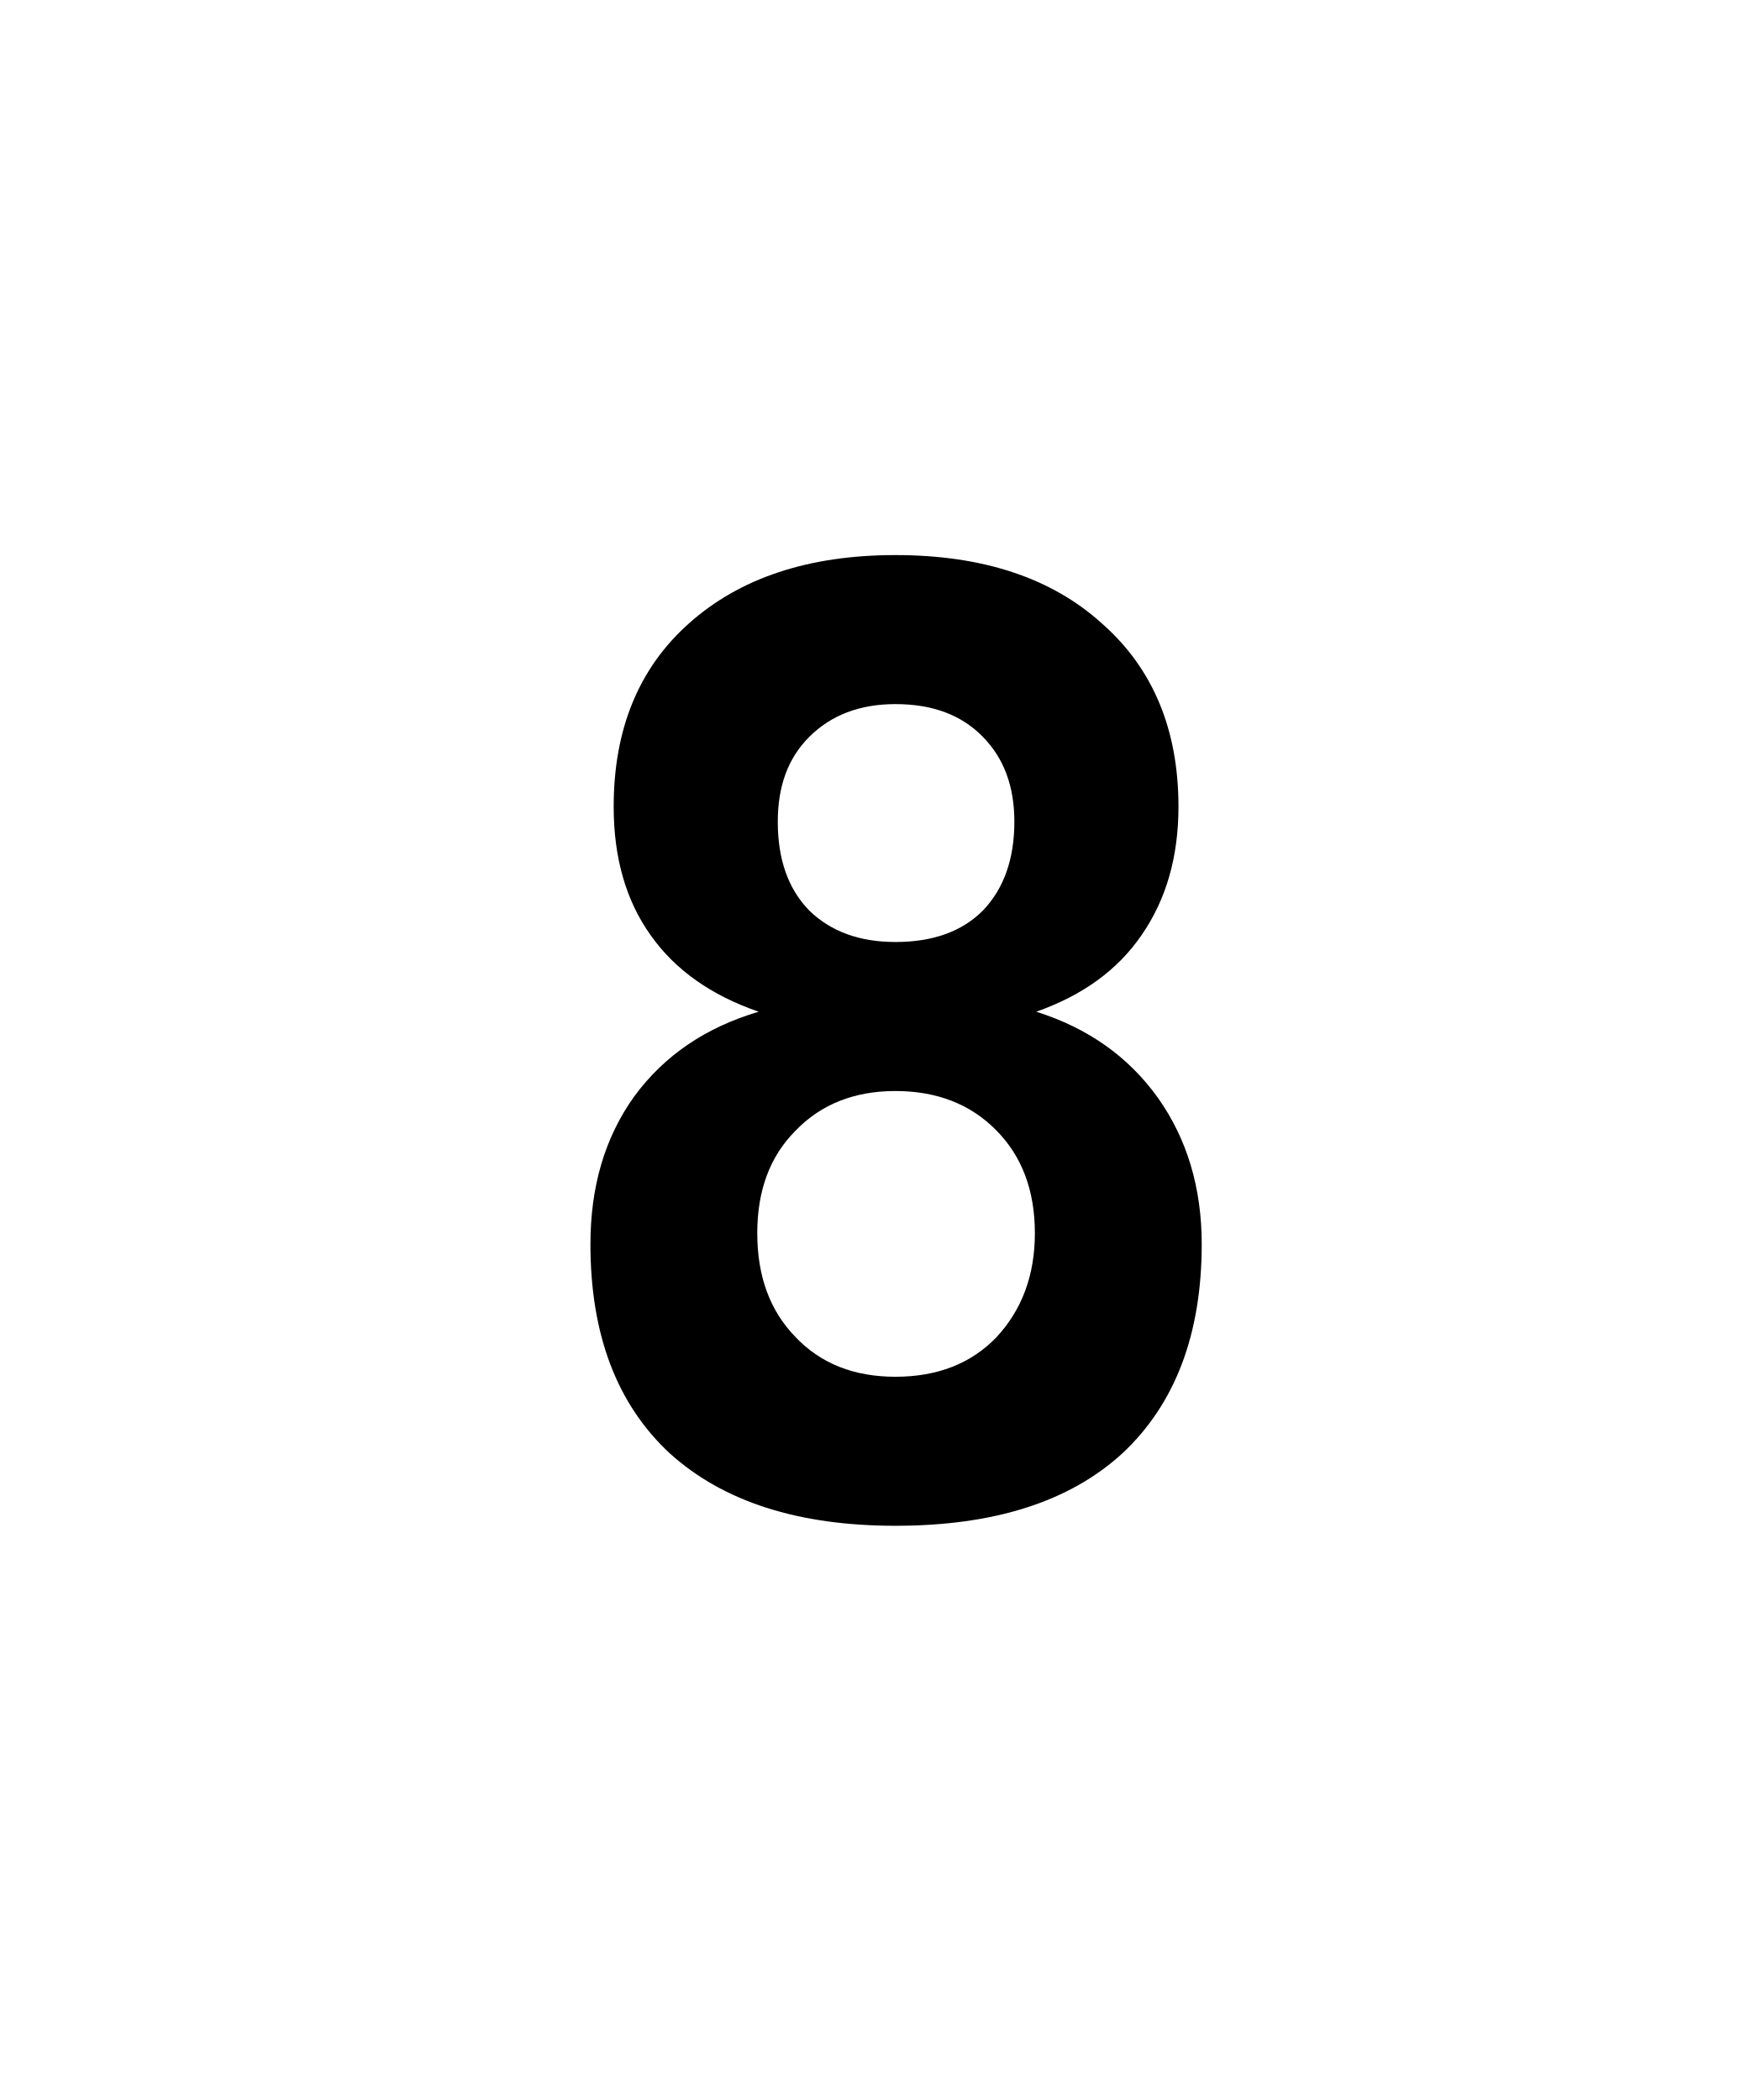
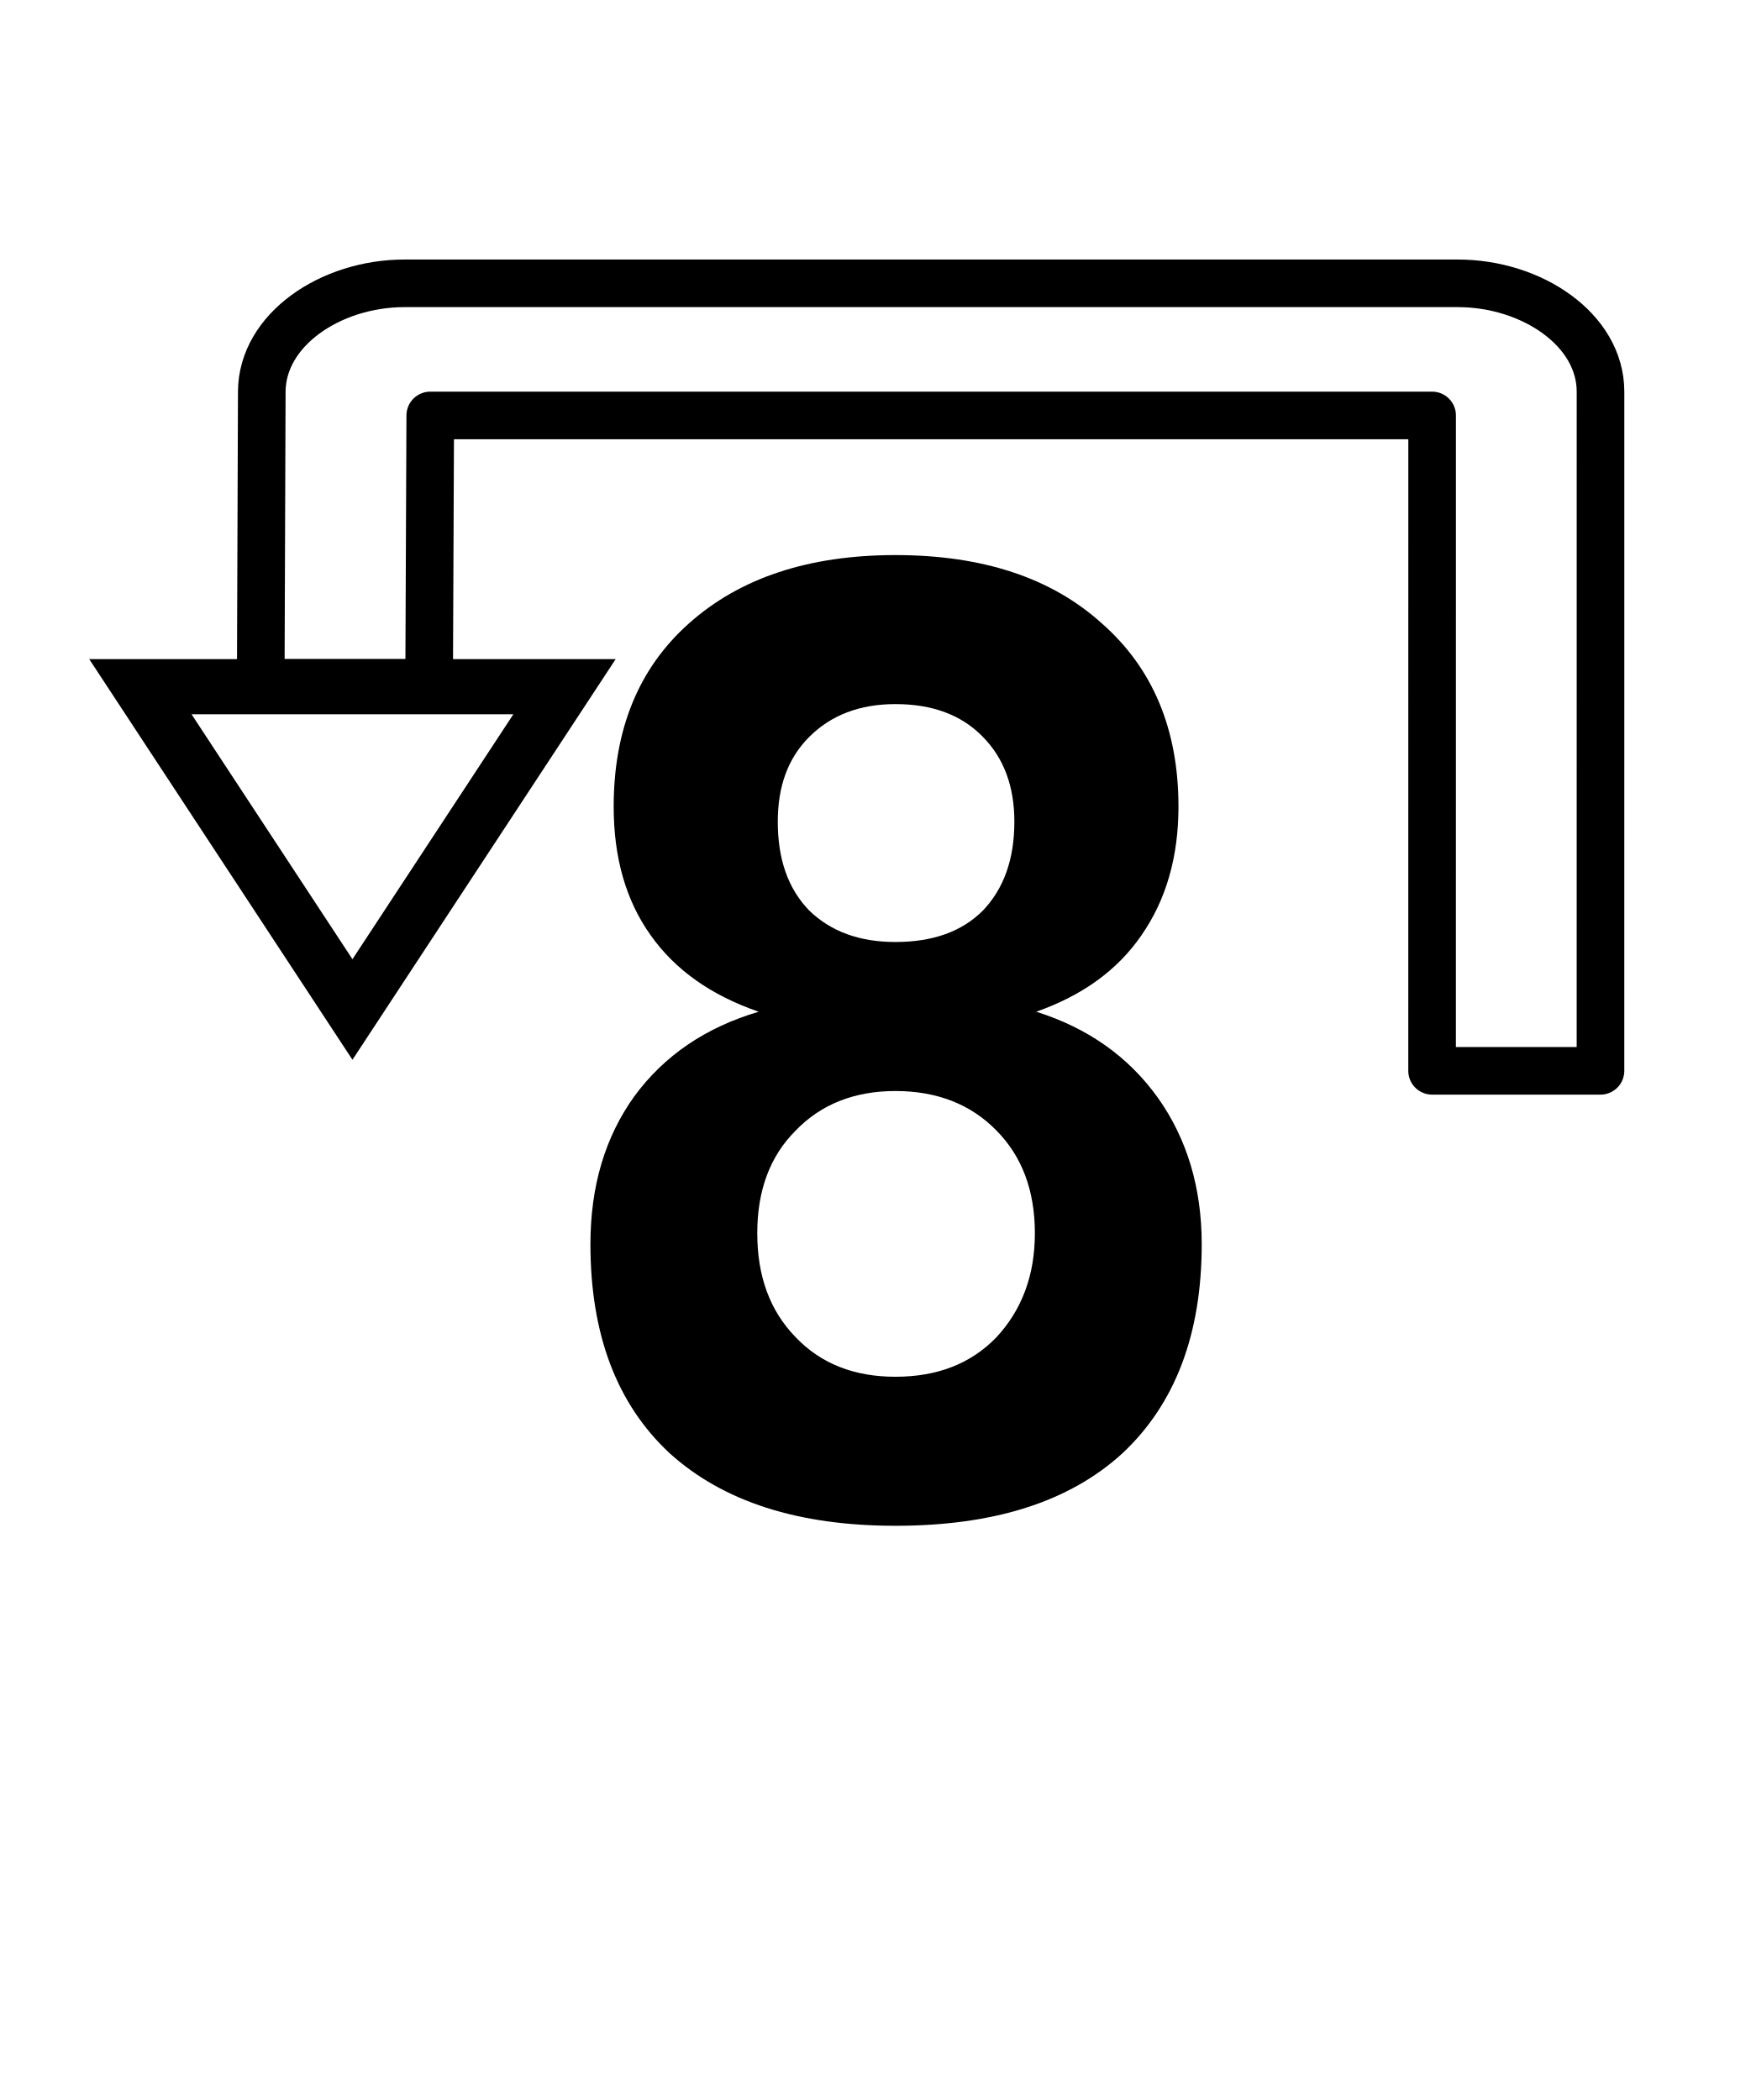
<svg xmlns="http://www.w3.org/2000/svg" version="1.1" height="48" width="40" viewBox="0 0 20 24" fill="#000000">
  <text xml:space="preserve" style="font-weight:normal;font-size:40px;font-family:'Cascadia Mono','Consolas','DejaVu Sans Mono','Menlo',monospace;fill:#000000" x="5.826" y="17.235" id="text836-5" font-family="'Cascadia Mono','Consolas','DejaVu Sans Mono','Menlo',monospace" fill="#000000">
    <tspan id="tspan834-8" x="5.826" y="17.235" style="font-weight:bold;font-size:14.667px;font-family:'Cascadia Mono','Consolas','DejaVu Sans Mono','Menlo',monospace;fill:#000000" font-family="'Cascadia Mono','Consolas','DejaVu Sans Mono','Menlo',monospace" fill="#000000">8</tspan>
  </text>
  <g id="g1717">
-     </g>
+     <path d="m 2.979,7.805 h 1.924 l 0.013,-3.057 H 16.363 l -3.67e-4,7.49 h 1.924 l 3.67e-4,-7.762 c 3.5e-5,-0.708 -0.785,-1.238 -1.631,-1.238 H 4.622 c -0.846,0 -1.628,0.531 -1.631,1.238 z" style="fill:none;stroke:#000000;stroke-width:0.544;stroke-linecap:round;stroke-linejoin:round" id="path2" />
+     <path d="M 4.027,11.537 1.604,7.848 h 4.846 z" id="path4" style="fill:none;stroke:#000000;stroke-width:0.631" />
+   </g>
</svg>
